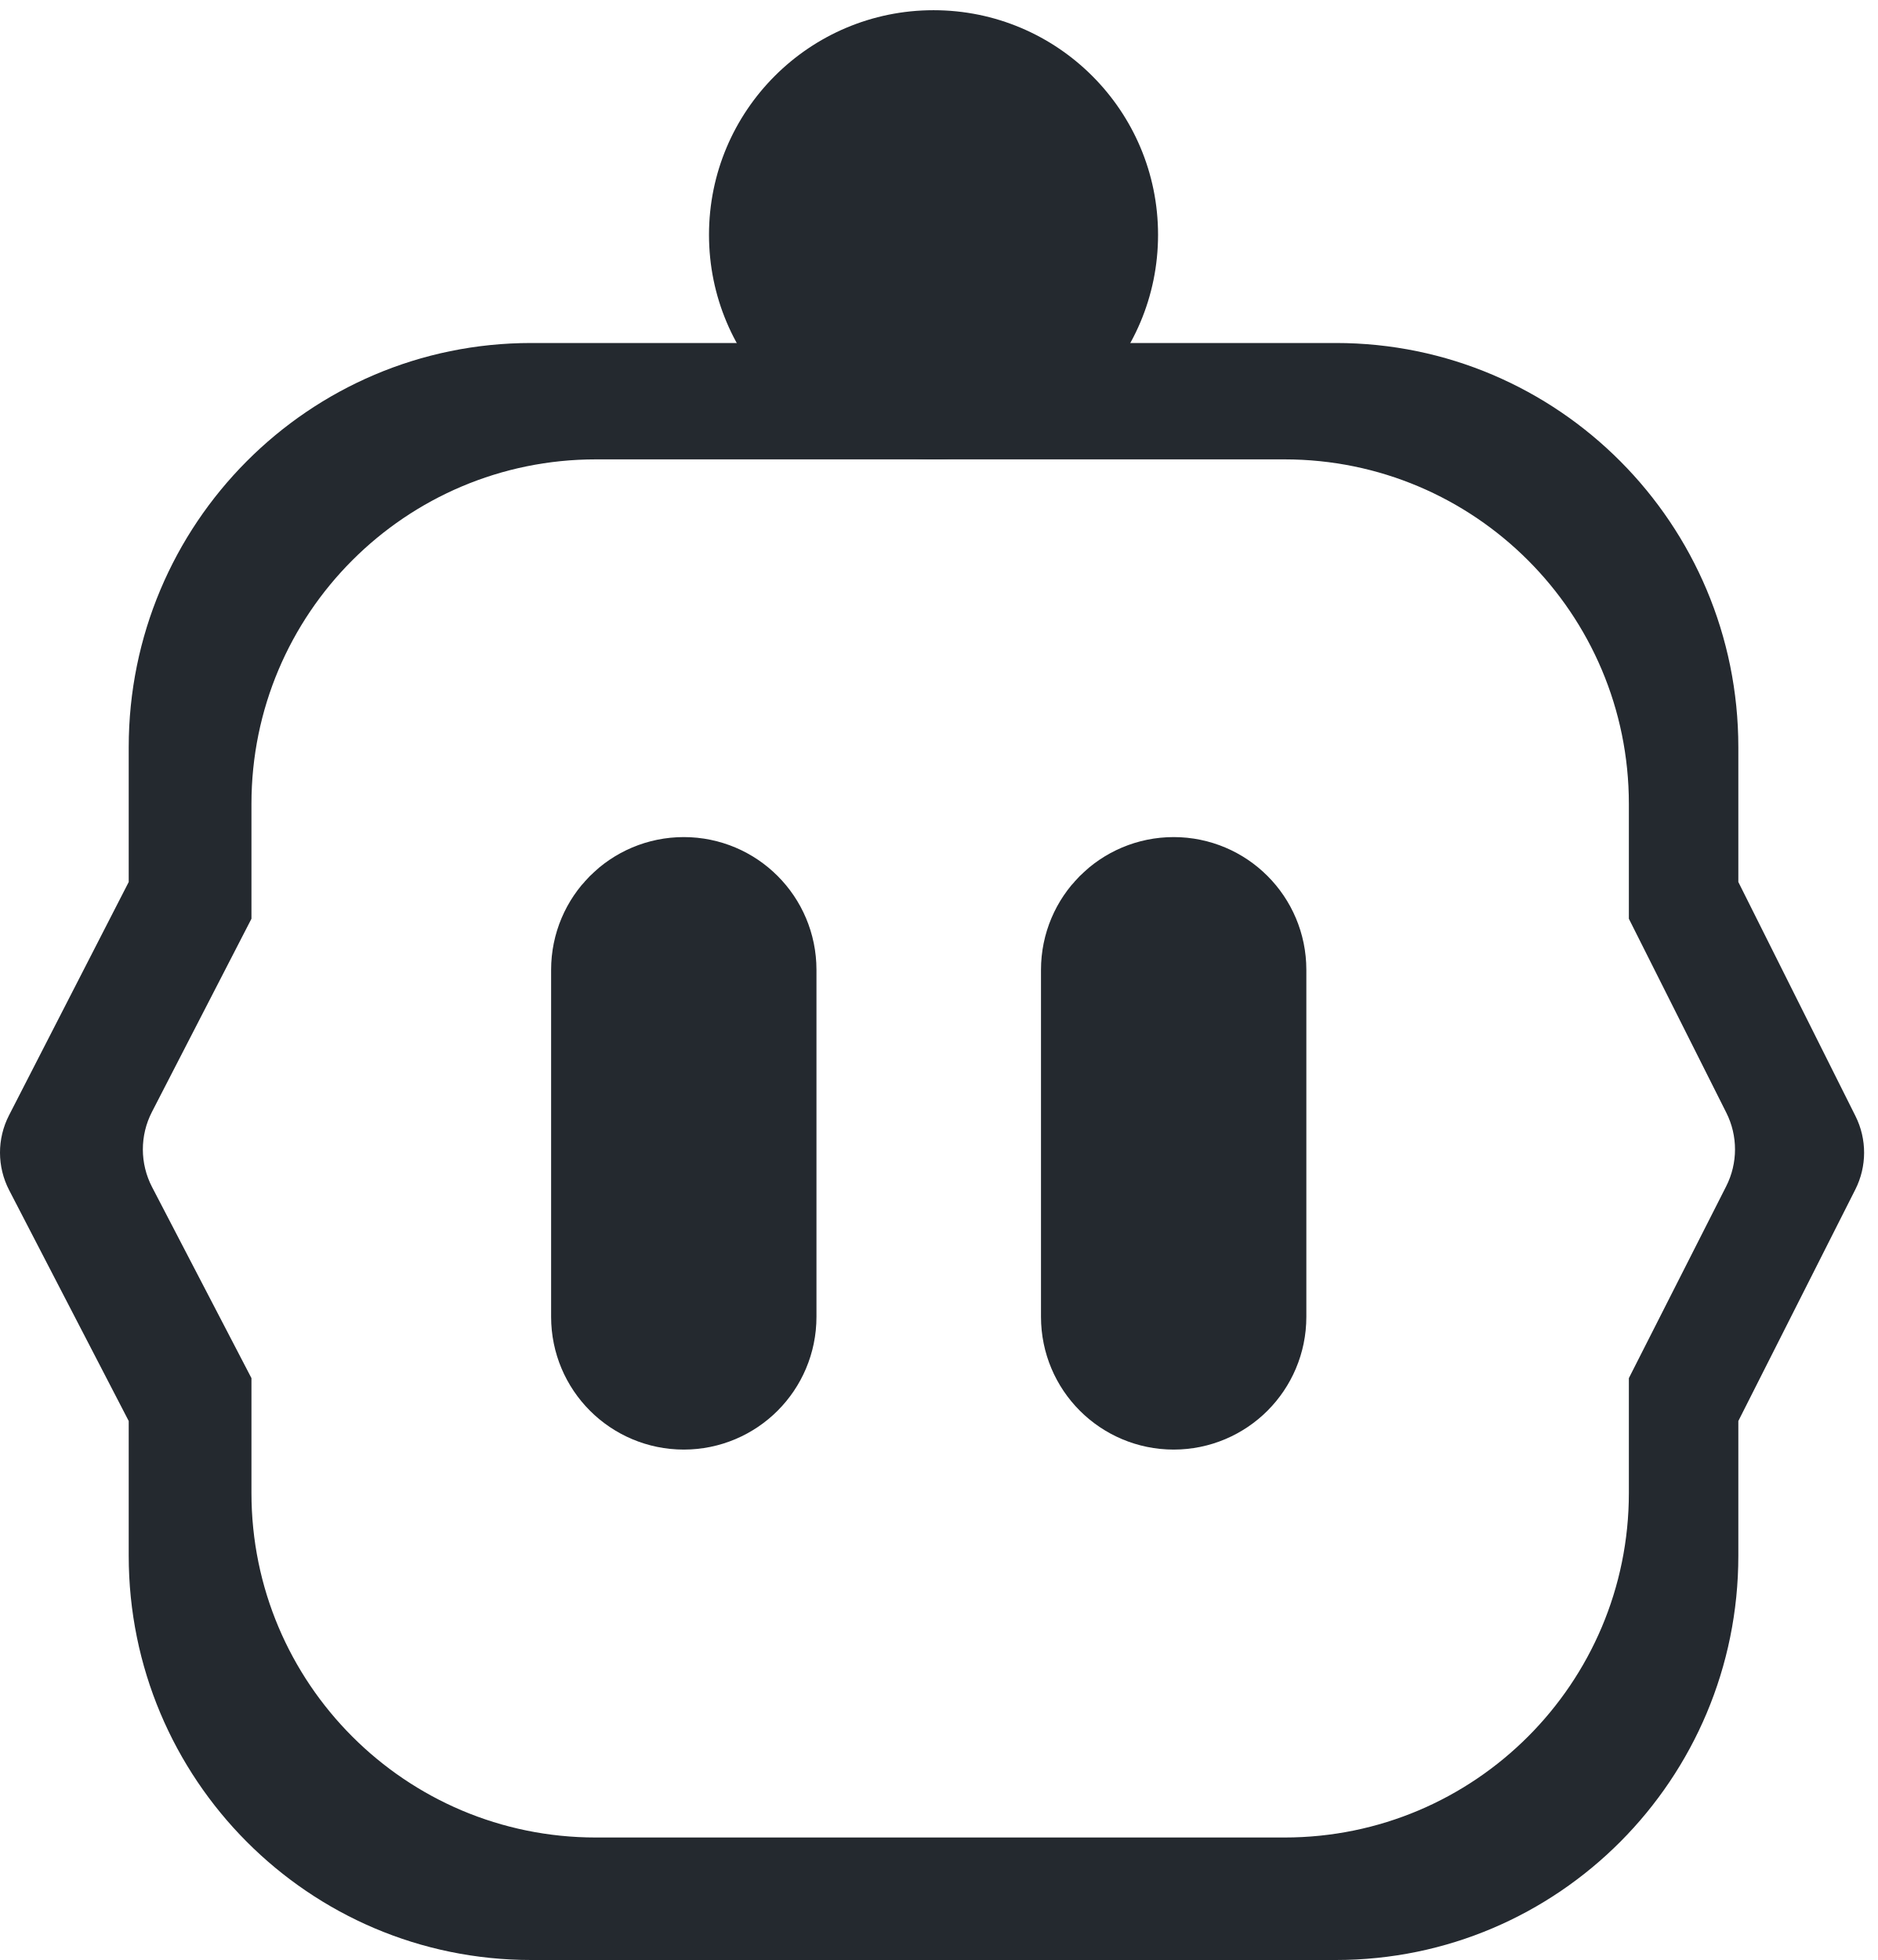
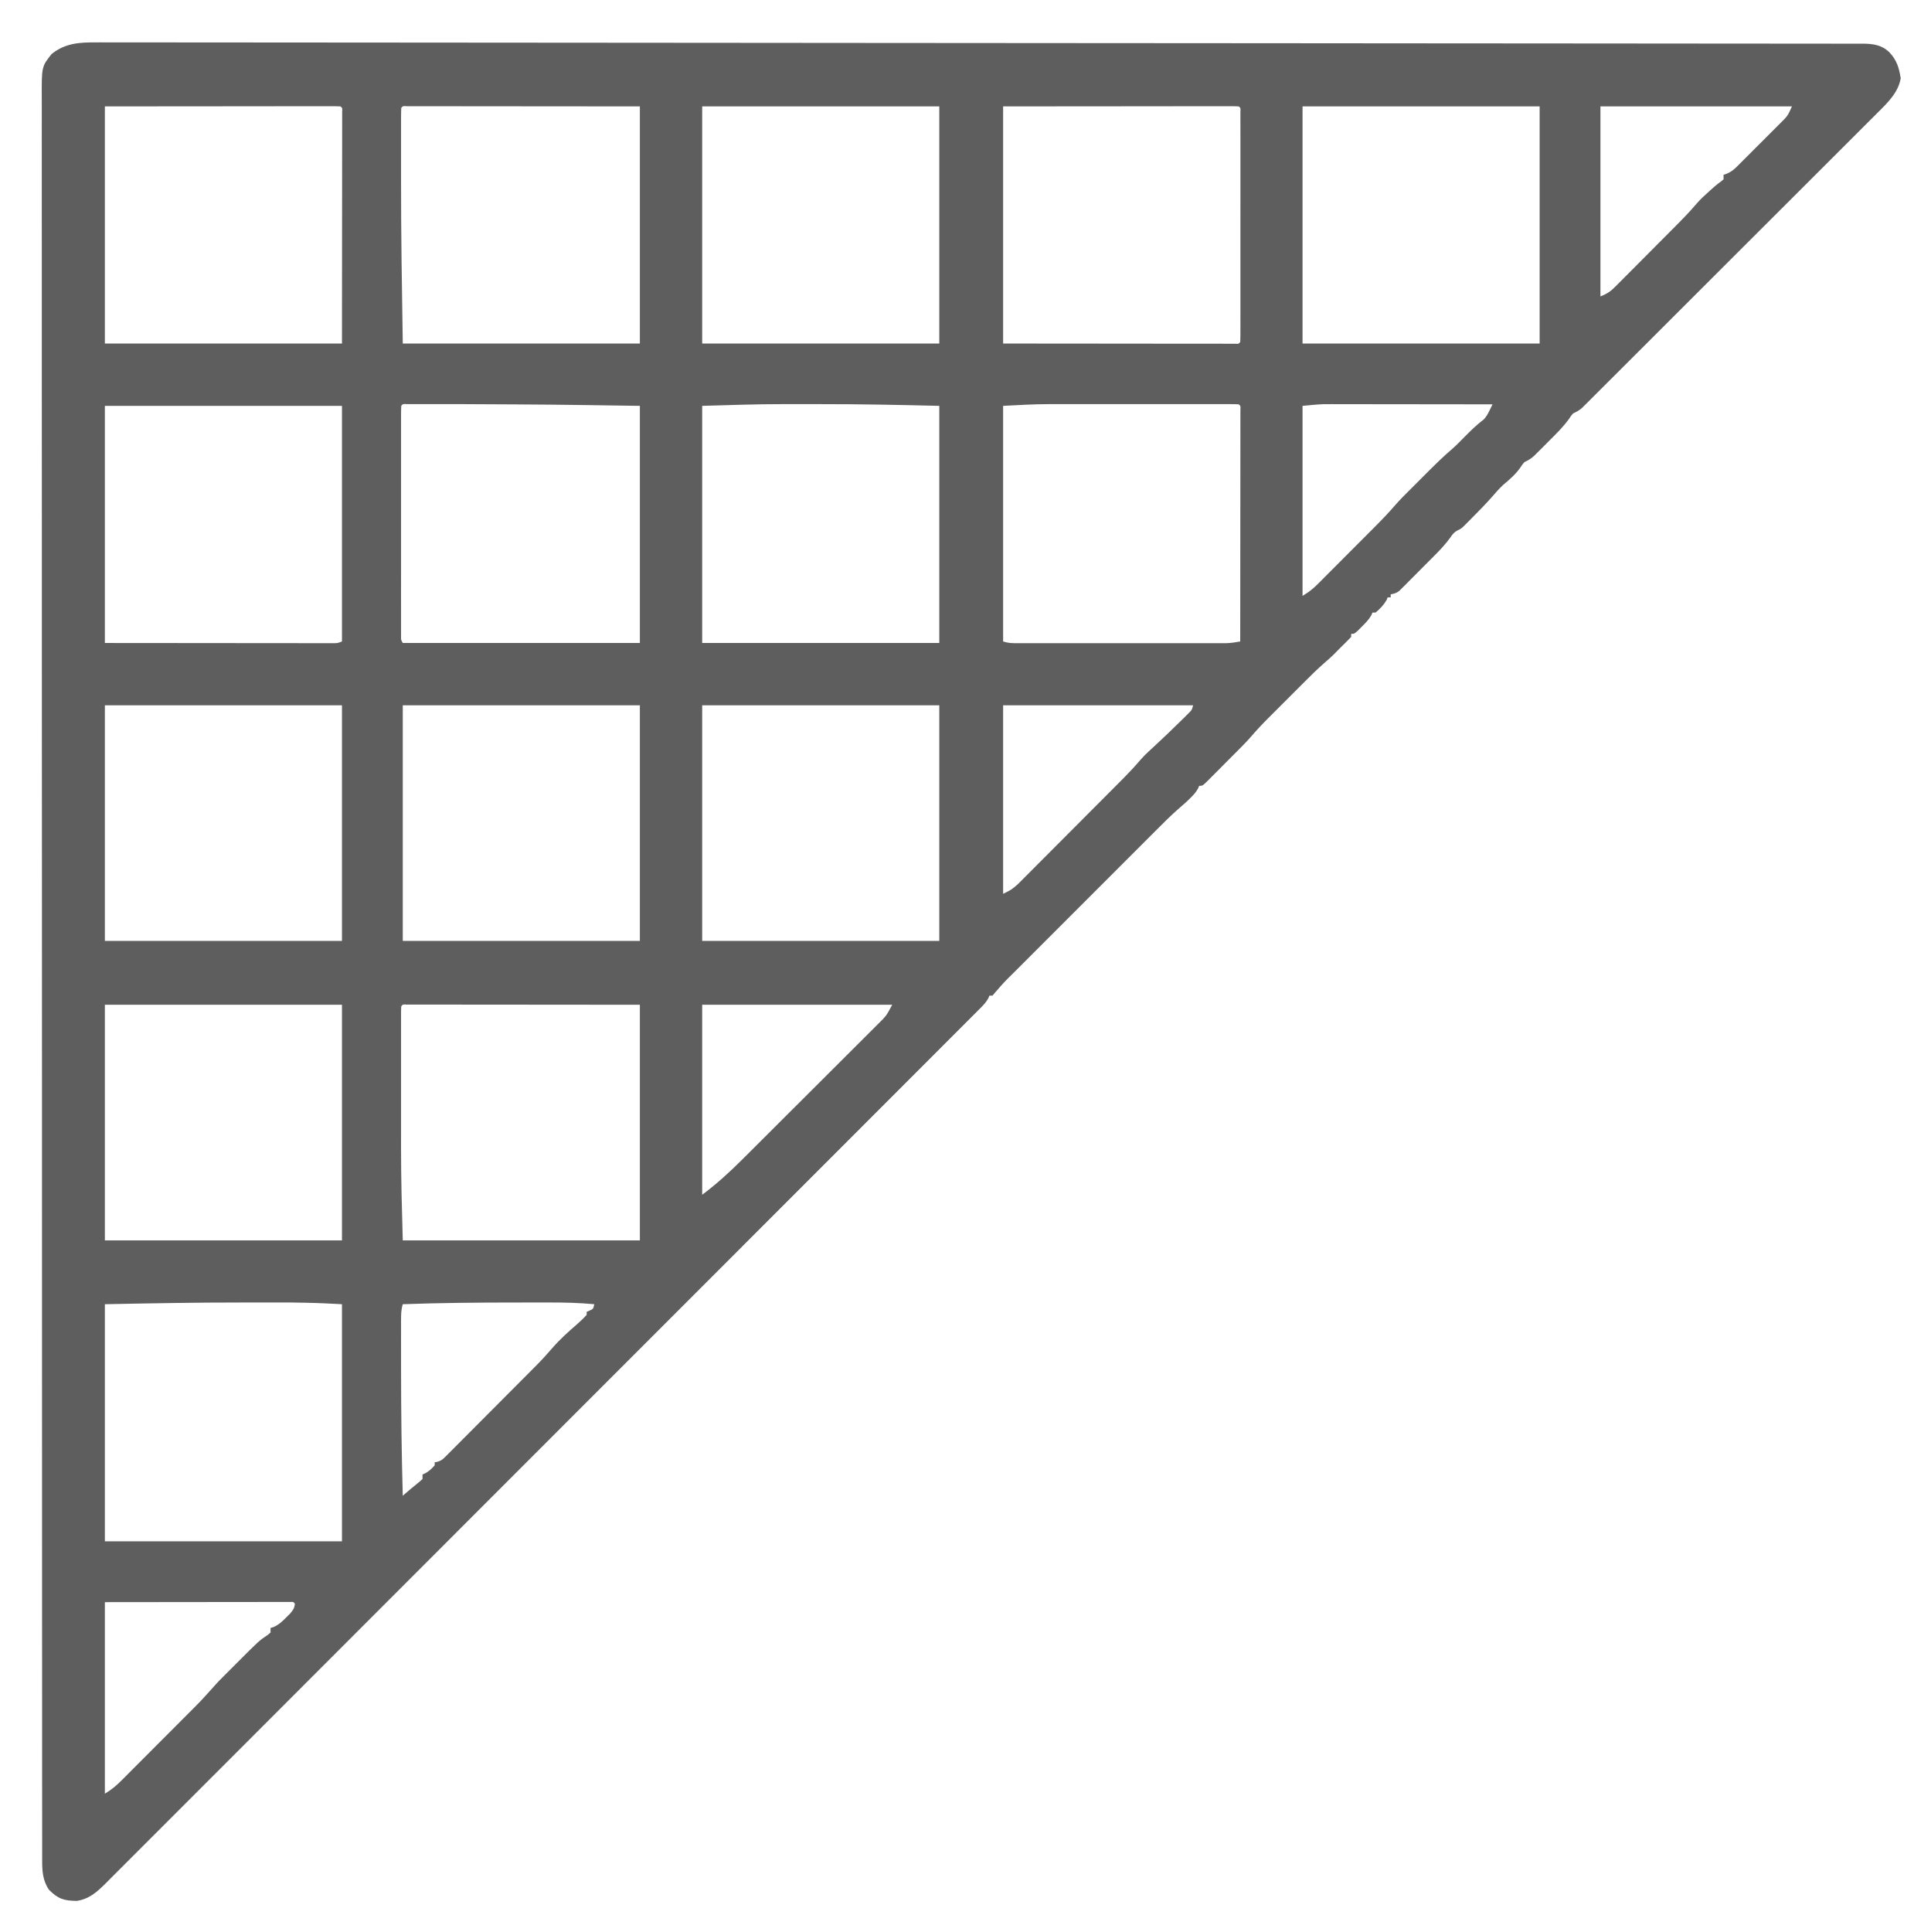
- <svg xmlns="http://www.w3.org/2000/svg" width="92px" height="96px" viewBox="0 0 92 96" version="1.1">
-   <g id="Page-1" stroke="none" stroke-width="1" fill="none" fill-rule="evenodd">
-     <g id="icon-copy" transform="translate(-34, -40)" fill="#24292F">
-       <g id="Group-Copy-2" transform="translate(34, 40.5)">
-         <g id="Group-3-Copy-4" transform="translate(0, 0)">
-           <path d="M65.449,16.3 C76.337,16.3 85.164,25.165 85.164,36.1 L85.164,42.7 L90.903,54.165 C91.469,55.297 91.467,56.63 90.896,57.76 L85.164,69.1 L85.164,75.7 C85.164,86.636 76.337,95.5 65.449,95.5 L26.021,95.5 C15.133,95.5 6.306,86.636 6.306,75.7 L6.306,69.1 L0.449,57.795 C-0.147,56.646 -0.15,55.28 0.441,54.129 L6.306,42.7 L6.306,36.1 C6.306,25.165 15.133,16.3 26.021,16.3 L65.449,16.3 Z M62.93,22 L29.19,22 C19.872,22 12.319,29.555 12.319,38.875 L12.319,44.5 L7.443,53.963 C6.848,55.118 6.851,56.49 7.45,57.642 L12.319,67 L12.319,72.625 C12.319,81.945 19.872,89.5 29.19,89.5 L62.93,89.5 C72.248,89.5 79.801,81.945 79.801,72.625 L79.801,67 L84.568,57.606 C85.143,56.473 85.146,55.135 84.575,53.999 L79.801,44.5 L79.801,38.875 C79.801,29.555 72.248,22 62.93,22 Z" id="Combined-Shape" fill-rule="nonzero" />
-           <circle id="Oval" cx="45.735" cy="11" r="11" />
-         </g>
-         <rect id="Rectangle-Copy" stroke="#24292F" stroke-width="8" x="31" y="44.5" width="5" height="22" rx="2.5" />
-         <rect id="Rectangle-Copy-2" stroke="#24292F" stroke-width="8" x="55" y="44.5" width="5" height="22" rx="2.5" />
-       </g>
-     </g>
-   </g>
+ <svg xmlns="http://www.w3.org/2000/svg" version="1.1" width="1270" height="1271">
+   <path d="M0 0 C0.828 -0.001 1.656 -0.002 2.509 -0.003 C5.277 -0.004 8.045 0.002 10.813 0.007 C12.828 0.007 14.844 0.007 16.86 0.007 C22.414 0.007 27.969 0.013 33.524 0.02 C39.561 0.027 45.598 0.028 51.635 0.03 C62.221 0.034 72.807 0.041 83.393 0.051 C94.751 0.062 106.109 0.071 117.468 0.077 C118.185 0.077 118.903 0.078 119.642 0.078 C122.564 0.079 125.486 0.081 128.408 0.083 C158.89 0.098 189.372 0.121 219.854 0.147 C223.134 0.149 226.415 0.152 229.696 0.155 C230.51 0.155 231.324 0.156 232.163 0.157 C250.201 0.172 268.239 0.185 286.277 0.198 C290.396 0.201 294.514 0.204 298.632 0.207 C299.45 0.207 300.267 0.208 301.11 0.208 C303.592 0.21 306.075 0.212 308.557 0.214 C309.378 0.214 310.198 0.215 311.044 0.215 C358.064 0.249 405.085 0.285 452.105 0.325 C453.865 0.327 455.624 0.329 457.384 0.33 C465.329 0.337 473.274 0.344 481.218 0.351 C484.761 0.354 488.304 0.357 491.847 0.36 C493.62 0.361 495.393 0.363 497.167 0.364 C553.258 0.413 609.349 0.453 665.441 0.487 C679.577 0.496 693.713 0.504 707.849 0.513 C708.72 0.513 709.59 0.514 710.487 0.514 C737.304 0.531 764.121 0.55 790.938 0.572 C791.779 0.572 792.621 0.573 793.488 0.574 C811.963 0.589 830.438 0.604 848.913 0.62 C855.523 0.626 862.133 0.631 868.743 0.637 C870.388 0.639 872.032 0.64 873.677 0.641 C899.899 0.664 926.12 0.68 952.342 0.694 C978.743 0.708 1005.144 0.728 1031.545 0.757 C1035.191 0.761 1038.836 0.765 1042.482 0.769 C1043.196 0.77 1043.911 0.771 1044.647 0.772 C1055.977 0.783 1067.308 0.789 1078.638 0.791 C1089.77 0.794 1100.902 0.804 1112.034 0.821 C1117.992 0.83 1123.951 0.836 1129.909 0.833 C1135.324 0.83 1140.739 0.837 1146.153 0.85 C1148.106 0.854 1150.058 0.854 1152.01 0.85 C1154.653 0.846 1157.295 0.853 1159.937 0.864 C1160.695 0.86 1161.452 0.856 1162.232 0.851 C1168.975 0.903 1174.729 1.788 1179.593 6.683 C1184.402 11.827 1185.793 16.754 1186.906 23.558 C1185.448 32.793 1178.277 39.765 1171.866 46.092 C1171.027 46.936 1170.187 47.78 1169.322 48.65 C1167.013 50.968 1164.696 53.277 1162.374 55.583 C1159.864 58.08 1157.365 60.588 1154.865 63.096 C1149.976 67.995 1145.076 72.883 1140.173 77.768 C1134.461 83.459 1128.76 89.161 1123.059 94.863 C1112.889 105.033 1102.71 115.194 1092.525 125.35 C1082.643 135.204 1072.768 145.065 1062.901 154.933 C1061.988 155.846 1061.988 155.846 1061.057 156.777 C1060.146 157.689 1060.146 157.689 1059.216 158.618 C1047.975 169.861 1036.727 181.097 1025.476 192.33 C1021.499 196.301 1017.523 200.275 1013.548 204.249 C1008.708 209.088 1003.864 213.923 999.015 218.753 C996.542 221.218 994.069 223.684 991.601 226.154 C988.928 228.829 986.248 231.497 983.567 234.164 C982.785 234.949 982.003 235.734 981.197 236.543 C980.479 237.255 979.76 237.967 979.02 238.7 C978.402 239.317 977.784 239.933 977.148 240.569 C975.304 242.154 973.528 243.079 971.343 244.12 C969.976 245.669 969.976 245.669 968.789 247.534 C964.957 252.864 960.359 257.405 955.711 262.013 C954.207 263.506 952.714 265.01 951.222 266.515 C950.261 267.475 949.298 268.435 948.335 269.394 C947.473 270.254 946.61 271.114 945.722 272 C943.609 273.884 941.884 274.961 939.343 276.12 C937.871 277.818 937.871 277.818 936.593 279.808 C933.382 284.299 929.557 287.598 925.343 291.12 C922.801 293.508 920.536 296.053 918.265 298.694 C914.236 303.306 909.983 307.664 905.656 311.995 C904.91 312.753 904.164 313.511 903.396 314.292 C902.674 315.016 901.951 315.741 901.207 316.487 C900.56 317.138 899.913 317.789 899.247 318.459 C897.343 320.12 897.343 320.12 895.398 320.996 C893.019 322.298 892.079 323.534 890.559 325.761 C887.365 330.2 883.762 334.008 879.898 337.866 C879.206 338.563 878.513 339.259 877.8 339.977 C876.349 341.434 874.895 342.889 873.439 344.341 C871.209 346.567 868.993 348.807 866.777 351.048 C865.36 352.467 863.942 353.886 862.523 355.304 C861.863 355.973 861.202 356.643 860.522 357.333 C859.901 357.948 859.28 358.563 858.64 359.196 C857.827 360.009 857.827 360.009 856.999 360.839 C855.132 362.283 853.649 362.712 851.343 363.12 C851.343 363.78 851.343 364.44 851.343 365.12 C850.683 365.12 850.023 365.12 849.343 365.12 C849.137 365.656 848.931 366.193 848.718 366.745 C846.811 370.04 844.295 372.714 841.343 375.12 C840.683 375.12 840.023 375.12 839.343 375.12 C839.116 375.672 838.89 376.224 838.656 376.792 C836.956 379.807 834.795 381.932 832.343 384.37 C831.456 385.262 830.57 386.154 829.656 387.073 C827.343 389.12 827.343 389.12 825.343 389.12 C825.343 389.78 825.343 390.44 825.343 391.12 C824.261 392.272 823.165 393.413 822.023 394.507 C819.262 397.159 816.602 399.914 813.918 402.644 C811.903 404.581 809.869 406.401 807.749 408.217 C803.064 412.306 798.667 416.652 794.277 421.054 C793.439 421.89 792.601 422.727 791.738 423.589 C789.978 425.349 788.219 427.109 786.462 428.871 C783.789 431.55 781.11 434.223 778.431 436.895 C776.713 438.615 774.995 440.334 773.277 442.054 C772.485 442.844 771.693 443.633 770.877 444.447 C766.766 448.575 762.835 452.789 759.033 457.202 C756.204 460.414 753.19 463.436 750.168 466.464 C749.516 467.118 748.865 467.773 748.194 468.447 C746.833 469.813 745.471 471.178 744.108 472.541 C742.013 474.637 739.927 476.742 737.841 478.847 C736.513 480.178 735.184 481.509 733.855 482.839 C732.919 483.786 732.919 483.786 731.964 484.751 C727.572 489.12 727.572 489.12 725.343 489.12 C725.088 489.701 724.833 490.283 724.57 490.882 C723.218 493.348 721.726 494.969 719.718 496.933 C719.087 497.558 718.455 498.183 717.804 498.827 C715.867 500.633 713.902 502.353 711.89 504.071 C706.402 508.868 701.287 514.036 696.141 519.193 C695.035 520.297 693.929 521.402 692.822 522.506 C689.839 525.485 686.858 528.467 683.879 531.45 C680.75 534.581 677.619 537.71 674.489 540.839 C669.236 546.09 663.985 551.343 658.736 556.597 C652.675 562.663 646.611 568.725 640.546 574.785 C635.325 580.002 630.106 585.22 624.889 590.44 C621.779 593.552 618.667 596.663 615.555 599.773 C612.629 602.695 609.707 605.62 606.786 608.546 C605.716 609.617 604.646 610.687 603.575 611.756 C597.191 618.057 597.191 618.057 591.292 624.804 C590.649 625.568 590.006 626.333 589.343 627.12 C588.683 627.12 588.023 627.12 587.343 627.12 C587.096 627.692 586.848 628.265 586.594 628.854 C585.143 631.483 583.463 633.252 581.34 635.376 C580.496 636.226 579.653 637.075 578.783 637.95 C577.849 638.88 576.915 639.81 575.952 640.769 C574.951 641.773 573.95 642.777 572.949 643.782 C570.184 646.557 567.412 649.326 564.639 652.094 C561.629 655.1 558.625 658.113 555.62 661.125 C550.348 666.407 545.072 671.686 539.793 676.962 C531.944 684.809 524.1 692.661 516.258 700.514 C501.437 715.353 486.61 730.186 471.78 745.017 C460.33 756.468 448.882 767.921 437.434 779.375 C434.142 782.668 430.85 785.962 427.558 789.256 C426.74 790.075 425.921 790.894 425.078 791.737 C402.051 814.777 379.022 837.814 355.988 860.847 C355.119 861.716 354.25 862.585 353.355 863.48 C348.95 867.884 344.546 872.288 340.142 876.692 C338.83 878.004 338.83 878.004 337.491 879.343 C335.722 881.112 333.953 882.881 332.184 884.65 C304.659 912.174 277.142 939.706 249.63 967.245 C218.74 998.165 187.843 1029.08 156.937 1059.984 C153.643 1063.278 150.349 1066.572 147.055 1069.865 C146.244 1070.677 145.433 1071.488 144.597 1072.323 C131.53 1085.391 118.469 1098.465 105.41 1111.541 C92.291 1124.676 79.165 1137.805 66.031 1150.926 C58.223 1158.726 50.421 1166.532 42.627 1174.345 C37.423 1179.561 32.213 1184.769 26.996 1189.971 C24.022 1192.938 21.051 1195.907 18.088 1198.886 C15.393 1201.595 12.689 1204.296 9.978 1206.989 C8.546 1208.416 7.123 1209.853 5.701 1211.29 C0.041 1216.888 -4.955 1221.389 -13.071 1222.651 C-21.51 1222.569 -25.362 1221.415 -31.407 1215.37 C-35.633 1209.265 -35.953 1202.743 -35.91 1195.546 C-35.913 1194.715 -35.916 1193.884 -35.919 1193.027 C-35.927 1190.242 -35.92 1187.458 -35.914 1184.673 C-35.917 1182.647 -35.92 1180.622 -35.925 1178.596 C-35.934 1173.009 -35.931 1167.423 -35.926 1161.836 C-35.923 1155.766 -35.931 1149.696 -35.938 1143.626 C-35.948 1132.98 -35.951 1122.334 -35.949 1111.689 C-35.947 1100.265 -35.949 1088.842 -35.956 1077.419 C-35.957 1076.697 -35.957 1075.976 -35.957 1075.233 C-35.959 1072.295 -35.961 1069.357 -35.963 1066.418 C-35.984 1035.764 -35.99 1005.109 -35.991 974.454 C-35.991 971.154 -35.991 967.854 -35.991 964.554 C-35.991 963.326 -35.991 963.326 -35.991 962.073 C-35.992 943.931 -35.997 925.789 -36.002 907.646 C-36.004 900.177 -36.006 892.708 -36.008 885.239 C-36.008 884.414 -36.008 883.589 -36.008 882.738 C-36.021 835.445 -36.029 788.151 -36.028 740.858 C-36.028 739.088 -36.028 737.318 -36.028 735.548 C-36.028 727.556 -36.028 719.565 -36.028 711.573 C-36.028 708.009 -36.027 704.445 -36.027 700.882 C-36.027 699.098 -36.027 697.314 -36.027 695.531 C-36.026 639.119 -36.041 582.706 -36.068 526.294 C-36.075 512.08 -36.082 497.865 -36.089 483.65 C-36.089 482.775 -36.09 481.9 -36.09 480.998 C-36.102 454.028 -36.11 427.058 -36.113 400.088 C-36.113 399.241 -36.113 398.395 -36.113 397.522 C-36.115 378.939 -36.115 360.355 -36.114 341.772 C-36.114 335.122 -36.114 328.473 -36.114 321.824 C-36.114 320.17 -36.114 318.515 -36.114 316.861 C-36.114 290.491 -36.125 264.122 -36.142 237.752 C-36.16 211.197 -36.164 184.643 -36.151 158.089 C-36.149 154.42 -36.147 150.752 -36.146 147.084 C-36.145 146.365 -36.145 145.646 -36.145 144.905 C-36.14 133.513 -36.149 122.12 -36.163 110.728 C-36.177 99.53 -36.176 88.332 -36.161 77.133 C-36.153 71.142 -36.151 65.15 -36.168 59.158 C-36.182 53.709 -36.178 48.261 -36.16 42.813 C-36.156 40.852 -36.16 38.89 -36.17 36.929 C-36.278 15.957 -36.278 15.957 -29.727 7.683 C-20.654 0.395 -11.287 -0.044 0 0 Z M5.343 42.12 C5.343 93.6 5.343 145.08 5.343 198.12 C56.823 198.12 108.303 198.12 161.343 198.12 C161.364 172.566 161.385 147.011 161.406 120.683 C161.415 112.6 161.424 104.517 161.433 96.189 C161.437 88.973 161.437 88.973 161.439 81.757 C161.44 78.532 161.443 75.306 161.449 72.08 C161.456 67.973 161.458 63.866 161.456 59.76 C161.457 58.247 161.459 56.735 161.463 55.223 C161.467 53.19 161.466 51.158 161.464 49.125 C161.464 47.983 161.465 46.841 161.466 45.664 C161.632 43.185 161.632 43.185 160.343 42.12 C158.344 42.023 156.341 41.998 154.339 42 C153.036 41.998 151.733 41.997 150.391 41.996 C148.928 41.999 147.464 42.003 146.001 42.007 C144.449 42.007 142.897 42.007 141.345 42.006 C137.175 42.006 133.004 42.012 128.833 42.019 C124.925 42.024 121.017 42.025 117.109 42.025 C105.666 42.031 94.224 42.045 82.781 42.058 C44.449 42.089 44.449 42.089 5.343 42.12 Z M200.343 43.12 C200.243 45.577 200.207 48.006 200.214 50.464 C200.212 51.237 200.21 52.011 200.209 52.808 C200.204 55.412 200.207 58.016 200.21 60.62 C200.21 62.481 200.209 64.341 200.208 66.202 C200.206 70.16 200.208 74.119 200.213 78.077 C200.217 81.991 200.218 85.905 200.213 89.819 C200.172 125.933 200.788 162.003 201.343 198.12 C252.823 198.12 304.303 198.12 357.343 198.12 C357.343 146.64 357.343 95.16 357.343 42.12 C331.624 42.099 305.905 42.079 279.406 42.058 C267.203 42.044 267.203 42.044 254.754 42.03 C247.491 42.027 247.491 42.027 240.229 42.025 C236.983 42.024 233.736 42.02 230.489 42.015 C226.356 42.008 222.223 42.006 218.089 42.007 C216.567 42.007 215.046 42.005 213.524 42.001 C211.478 41.996 209.432 41.998 207.386 42 C206.236 41.999 205.087 41.998 203.903 41.997 C201.41 41.829 201.41 41.829 200.343 43.12 Z M398.343 42.12 C398.343 93.6 398.343 145.08 398.343 198.12 C449.823 198.12 501.303 198.12 554.343 198.12 C554.343 146.64 554.343 95.16 554.343 42.12 C502.863 42.12 451.383 42.12 398.343 42.12 Z M596.343 42.12 C596.343 93.6 596.343 145.08 596.343 198.12 C621.898 198.141 647.452 198.161 673.781 198.183 C681.864 198.192 689.947 198.201 698.275 198.21 C705.49 198.214 705.49 198.214 712.706 198.216 C715.932 198.216 719.158 198.22 722.383 198.226 C726.49 198.232 730.597 198.235 734.704 198.233 C736.216 198.233 737.728 198.235 739.24 198.239 C741.273 198.244 743.306 198.242 745.339 198.24 C747.052 198.242 747.052 198.242 748.8 198.243 C751.279 198.409 751.279 198.409 752.343 197.12 C752.442 195.135 752.47 193.147 752.47 191.16 C752.473 189.864 752.476 188.569 752.479 187.234 C752.477 185.784 752.475 184.335 752.473 182.886 C752.474 181.37 752.476 179.854 752.478 178.338 C752.483 174.21 752.481 170.083 752.478 165.955 C752.475 161.644 752.477 157.334 752.479 153.023 C752.481 145.783 752.478 138.544 752.474 131.304 C752.468 122.921 752.47 114.539 752.476 106.156 C752.48 98.972 752.481 91.788 752.478 84.605 C752.477 80.308 752.476 76.012 752.48 71.715 C752.482 67.677 752.481 63.639 752.475 59.601 C752.473 58.114 752.474 56.628 752.476 55.142 C752.479 53.121 752.475 51.101 752.47 49.08 C752.47 47.947 752.47 46.813 752.469 45.645 C752.63 43.183 752.63 43.183 751.343 42.12 C749.344 42.023 747.341 41.998 745.339 42 C744.036 41.998 742.733 41.997 741.391 41.996 C739.928 41.999 738.464 42.003 737.001 42.007 C735.449 42.007 733.897 42.007 732.345 42.006 C728.175 42.006 724.004 42.012 719.833 42.019 C715.925 42.024 712.017 42.025 708.109 42.025 C696.666 42.031 685.224 42.045 673.781 42.058 C635.449 42.089 635.449 42.089 596.343 42.12 Z M793.343 42.12 C793.343 93.6 793.343 145.08 793.343 198.12 C844.823 198.12 896.303 198.12 949.343 198.12 C949.343 146.64 949.343 95.16 949.343 42.12 C897.863 42.12 846.383 42.12 793.343 42.12 Z M989.343 42.12 C989.343 83.37 989.343 124.62 989.343 167.12 C994.237 165.163 996.052 163.782 999.665 160.155 C1000.172 159.65 1000.678 159.146 1001.2 158.626 C1002.867 156.962 1004.523 155.287 1006.179 153.612 C1007.343 152.445 1008.507 151.279 1009.672 150.114 C1012.113 147.668 1014.548 145.218 1016.98 142.765 C1020.079 139.638 1023.186 136.52 1026.296 133.405 C1029.281 130.414 1032.262 127.42 1035.242 124.425 C1035.802 123.862 1036.363 123.3 1036.941 122.72 C1042.436 117.201 1047.895 111.69 1052.928 105.738 C1055.273 103.056 1057.88 100.682 1060.531 98.308 C1061.038 97.844 1061.545 97.381 1062.068 96.903 C1064.21 94.961 1066.327 93.131 1068.707 91.483 C1069.517 90.809 1069.517 90.809 1070.343 90.12 C1070.343 89.13 1070.343 88.14 1070.343 87.12 C1071.088 86.863 1071.832 86.606 1072.599 86.341 C1075.462 85.067 1077.053 83.79 1079.26 81.592 C1080.356 80.51 1080.356 80.51 1081.474 79.406 C1082.248 78.626 1083.022 77.846 1083.82 77.042 C1085.03 75.836 1085.03 75.836 1086.266 74.605 C1087.969 72.904 1089.668 71.199 1091.364 69.491 C1093.955 66.883 1096.562 64.292 1099.171 61.702 C1100.826 60.046 1102.48 58.388 1104.132 56.729 C1104.911 55.957 1105.689 55.185 1106.49 54.39 C1107.577 53.289 1107.577 53.289 1108.686 52.166 C1109.321 51.528 1109.957 50.89 1110.612 50.233 C1112.848 47.663 1112.848 47.663 1115.343 42.12 C1073.763 42.12 1032.183 42.12 989.343 42.12 Z M200.343 239.12 C200.244 241.102 200.217 243.088 200.216 245.073 C200.214 246.368 200.211 247.662 200.208 248.995 C200.21 250.443 200.212 251.891 200.214 253.339 C200.213 254.853 200.211 256.367 200.209 257.881 C200.204 262.005 200.206 266.129 200.209 270.253 C200.212 274.56 200.209 278.867 200.208 283.174 C200.206 290.41 200.208 297.646 200.213 304.882 C200.218 313.256 200.217 321.631 200.211 330.005 C200.207 337.184 200.206 344.363 200.209 351.542 C200.21 355.834 200.21 360.127 200.207 364.419 C200.204 368.455 200.206 372.491 200.212 376.526 C200.213 378.011 200.213 379.495 200.211 380.979 C200.208 383 200.212 385.02 200.216 387.04 C200.217 388.172 200.217 389.305 200.217 390.472 C200.163 393.097 200.163 393.097 201.343 395.12 C252.823 395.12 304.303 395.12 357.343 395.12 C357.343 343.64 357.343 292.16 357.343 239.12 C299.429 238.263 299.429 238.263 241.519 237.993 C237.863 237.996 234.207 237.991 230.552 237.986 C226.974 237.983 223.396 237.984 219.818 237.986 C218.147 237.987 216.476 237.986 214.805 237.984 C212.545 237.981 210.285 237.985 208.025 237.991 C206.752 237.991 205.479 237.992 204.168 237.993 C201.441 237.797 201.441 237.797 200.343 239.12 Z M398.343 239.12 C398.343 290.6 398.343 342.08 398.343 395.12 C449.823 395.12 501.303 395.12 554.343 395.12 C554.343 343.64 554.343 292.16 554.343 239.12 C528.206 238.483 502.14 237.957 476.005 237.993 C472.696 237.996 469.386 237.991 466.077 237.986 C462.746 237.982 459.415 237.984 456.085 237.986 C454.565 237.987 453.046 237.986 451.527 237.984 C433.785 237.962 416.088 238.627 398.343 239.12 Z M596.343 239.12 C596.343 290.27 596.343 341.42 596.343 394.12 C599.56 395.192 601.862 395.246 605.244 395.247 C607.093 395.251 607.093 395.251 608.979 395.256 C610.347 395.254 611.715 395.252 613.083 395.249 C614.522 395.251 615.961 395.253 617.4 395.255 C621.311 395.259 625.222 395.258 629.133 395.254 C633.227 395.252 637.32 395.254 641.413 395.256 C648.29 395.258 655.168 395.255 662.045 395.25 C669.991 395.245 677.938 395.247 685.884 395.252 C692.707 395.257 699.53 395.257 706.353 395.255 C710.428 395.253 714.502 395.253 718.577 395.256 C722.411 395.259 726.245 395.257 730.079 395.251 C731.484 395.25 732.889 395.251 734.294 395.253 C736.217 395.255 738.139 395.251 740.061 395.247 C741.673 395.247 741.673 395.247 743.318 395.246 C746.4 395.118 749.314 394.692 752.343 394.12 C752.367 373.928 752.384 353.736 752.395 333.543 C752.4 324.169 752.407 314.794 752.419 305.419 C752.429 297.251 752.435 289.082 752.437 280.914 C752.439 276.587 752.442 272.259 752.449 267.931 C752.456 263.863 752.458 259.794 752.456 255.725 C752.457 254.228 752.459 252.73 752.463 251.232 C752.467 249.197 752.466 247.161 752.464 245.125 C752.464 243.983 752.465 242.841 752.466 241.664 C752.632 239.185 752.632 239.185 751.343 238.12 C749.627 238.022 747.907 237.994 746.188 237.993 C744.51 237.989 744.51 237.989 742.799 237.985 C741.561 237.987 740.323 237.989 739.047 237.991 C737.751 237.989 736.455 237.987 735.119 237.985 C731.548 237.981 727.977 237.983 724.405 237.986 C720.656 237.988 716.906 237.986 713.157 237.984 C706.84 237.983 700.523 237.985 694.206 237.99 C686.949 237.995 679.691 237.993 672.434 237.988 C666.182 237.983 659.93 237.983 653.679 237.985 C649.955 237.987 646.232 237.987 642.508 237.984 C638.987 237.981 635.466 237.983 631.945 237.989 C630.072 237.991 628.199 237.988 626.327 237.985 C616.276 238.009 606.424 238.59 596.343 239.12 Z M793.343 239.12 C793.343 280.37 793.343 321.62 793.343 364.12 C797.516 361.616 800.118 359.594 803.481 356.225 C803.968 355.74 804.455 355.255 804.957 354.755 C806.557 353.159 808.149 351.556 809.742 349.952 C810.861 348.832 811.98 347.712 813.1 346.592 C815.445 344.246 817.787 341.896 820.126 339.544 C823.105 336.547 826.091 333.558 829.079 330.57 C831.392 328.257 833.703 325.941 836.013 323.624 C837.111 322.522 838.211 321.42 839.311 320.319 C844.634 314.988 849.873 309.637 854.777 303.912 C857.417 300.892 860.249 298.071 863.089 295.241 C863.704 294.625 864.319 294.01 864.952 293.375 C866.241 292.086 867.531 290.798 868.822 289.511 C870.776 287.562 872.725 285.608 874.673 283.653 C880.2 278.124 885.706 272.642 891.668 267.577 C894.543 265.076 897.182 262.345 899.843 259.62 C903.926 255.464 908.009 251.507 912.66 247.976 C914.404 246.053 915.315 244.328 916.449 242.004 C916.805 241.278 917.161 240.553 917.527 239.805 C917.931 238.971 917.931 238.971 918.343 238.12 C903.67 238.097 888.996 238.079 874.322 238.068 C867.508 238.063 860.693 238.056 853.879 238.045 C847.298 238.034 840.717 238.028 834.136 238.025 C831.63 238.023 829.124 238.02 826.619 238.014 C823.098 238.007 819.578 238.006 816.057 238.007 C815.03 238.003 814.004 237.999 812.947 237.996 C811.485 237.998 811.485 237.998 809.994 238 C809.163 237.999 808.333 237.998 807.477 237.997 C802.755 238.182 798.05 238.692 793.343 239.12 Z M5.343 239.12 C5.343 290.6 5.343 342.08 5.343 395.12 C43.118 395.151 43.118 395.151 81.656 395.183 C89.616 395.192 97.577 395.201 105.778 395.21 C112.895 395.214 112.895 395.214 120.012 395.216 C123.19 395.216 126.367 395.22 129.545 395.226 C133.593 395.233 137.642 395.235 141.691 395.233 C143.179 395.233 144.668 395.235 146.156 395.239 C148.162 395.244 150.168 395.242 152.174 395.24 C153.3 395.241 154.425 395.242 155.585 395.243 C158.433 395.242 158.433 395.242 161.343 394.12 C161.343 342.97 161.343 291.82 161.343 239.12 C109.863 239.12 58.383 239.12 5.343 239.12 Z M5.343 436.12 C5.343 487.27 5.343 538.42 5.343 591.12 C56.823 591.12 108.303 591.12 161.343 591.12 C161.343 539.97 161.343 488.82 161.343 436.12 C109.863 436.12 58.383 436.12 5.343 436.12 Z M201.343 436.12 C201.343 487.27 201.343 538.42 201.343 591.12 C252.823 591.12 304.303 591.12 357.343 591.12 C357.343 539.97 357.343 488.82 357.343 436.12 C305.863 436.12 254.383 436.12 201.343 436.12 Z M398.343 436.12 C398.343 487.27 398.343 538.42 398.343 591.12 C449.823 591.12 501.303 591.12 554.343 591.12 C554.343 539.97 554.343 488.82 554.343 436.12 C502.863 436.12 451.383 436.12 398.343 436.12 Z M596.343 436.12 C596.343 477.04 596.343 517.96 596.343 560.12 C601.793 557.459 601.793 557.459 606.017 553.814 C606.68 553.157 607.343 552.499 608.026 551.822 C609.085 550.749 609.085 550.749 610.165 549.655 C610.925 548.896 611.686 548.138 612.469 547.357 C614.975 544.854 617.47 542.341 619.964 539.827 C621.71 538.079 623.456 536.331 625.202 534.584 C628.861 530.921 632.514 527.253 636.164 523.581 C640.829 518.888 645.502 514.204 650.178 509.523 C654.652 505.044 659.121 500.561 663.589 496.077 C664.86 494.804 664.86 494.804 666.156 493.505 C668.571 491.083 670.982 488.658 673.392 486.233 C674.096 485.527 674.8 484.822 675.526 484.096 C679.468 480.119 683.237 476.043 686.885 471.794 C688.564 469.867 690.336 468.095 692.218 466.366 C692.887 465.746 693.555 465.127 694.244 464.488 C695.283 463.532 695.283 463.532 696.343 462.558 C702.255 457.052 708.106 451.495 713.843 445.808 C714.484 445.18 715.125 444.552 715.785 443.905 C716.371 443.32 716.958 442.735 717.562 442.132 C718.077 441.621 718.592 441.11 719.123 440.584 C720.58 439.017 720.58 439.017 721.343 436.12 C680.093 436.12 638.843 436.12 596.343 436.12 Z M5.343 633.12 C5.343 684.27 5.343 735.42 5.343 788.12 C56.823 788.12 108.303 788.12 161.343 788.12 C161.343 736.97 161.343 685.82 161.343 633.12 C109.863 633.12 58.383 633.12 5.343 633.12 Z M200.343 634.12 C200.245 635.585 200.217 637.054 200.216 638.523 C200.214 639.475 200.211 640.427 200.208 641.408 C200.21 642.462 200.212 643.516 200.214 644.602 C200.212 645.707 200.21 646.811 200.209 647.949 C200.204 651.639 200.207 655.329 200.21 659.019 C200.21 661.601 200.209 664.184 200.208 666.767 C200.206 672.216 200.208 677.666 200.213 683.115 C200.218 689.318 200.217 695.521 200.211 701.724 C200.206 707.759 200.207 713.794 200.209 719.829 C200.21 722.356 200.209 724.884 200.207 727.412 C200.192 747.675 200.764 767.85 201.343 788.12 C252.823 788.12 304.303 788.12 357.343 788.12 C357.343 736.97 357.343 685.82 357.343 633.12 C329.641 633.091 329.641 633.091 301.939 633.071 C290.649 633.065 279.359 633.058 268.069 633.045 C259.848 633.035 251.627 633.028 243.407 633.026 C239.051 633.025 234.695 633.022 230.34 633.014 C226.245 633.008 222.15 633.005 218.055 633.007 C216.548 633.007 215.04 633.005 213.533 633.001 C211.484 632.996 209.435 632.998 207.386 633 C206.236 632.999 205.087 632.998 203.903 632.997 C201.41 632.829 201.41 632.829 200.343 634.12 Z M398.343 633.12 C398.343 674.37 398.343 715.62 398.343 758.12 C407.936 750.926 416.357 743.259 424.827 734.798 C425.856 733.773 426.885 732.749 427.914 731.725 C430.687 728.966 433.457 726.202 436.225 723.438 C437.958 721.708 439.692 719.979 441.426 718.249 C446.86 712.829 452.293 707.406 457.722 701.98 C463.973 695.734 470.23 689.494 476.493 683.26 C481.349 678.426 486.198 673.587 491.044 668.742 C493.932 665.855 496.823 662.971 499.719 660.092 C502.441 657.386 505.156 654.674 507.865 651.956 C508.857 650.963 509.852 649.972 510.85 648.985 C512.217 647.63 513.574 646.266 514.93 644.901 C515.69 644.142 516.45 643.383 517.234 642.602 C519.944 639.568 519.944 639.568 523.343 633.12 C482.093 633.12 440.843 633.12 398.343 633.12 Z M5.343 830.12 C5.343 881.6 5.343 933.08 5.343 986.12 C56.823 986.12 108.303 986.12 161.343 986.12 C161.343 934.64 161.343 883.16 161.343 830.12 C144.381 829.257 144.381 829.257 127.426 828.981 C126.641 828.982 125.855 828.983 125.046 828.984 C124.235 828.985 123.425 828.986 122.589 828.987 C120.834 828.987 119.079 828.986 117.325 828.984 C113.656 828.983 109.988 828.985 106.32 828.99 C102.683 828.994 99.045 828.994 95.408 828.99 C65.368 828.954 35.388 829.531 5.343 830.12 Z M201.343 830.12 C200.254 833.651 200.216 836.922 200.214 840.605 C200.212 841.252 200.21 841.898 200.209 842.563 C200.204 844.713 200.207 846.862 200.21 849.011 C200.209 850.535 200.208 852.059 200.206 853.583 C200.204 857.668 200.208 861.753 200.215 865.838 C200.218 868.363 200.22 870.889 200.221 873.415 C200.236 900.993 200.56 928.552 201.343 956.12 C202.041 955.517 202.041 955.517 202.754 954.902 C203.372 954.369 203.991 953.837 204.628 953.288 C205.238 952.762 205.848 952.237 206.476 951.695 C207.677 950.682 208.895 949.689 210.134 948.723 C211.588 947.584 212.972 946.357 214.343 945.12 C214.343 944.13 214.343 943.14 214.343 942.12 C215.21 941.749 215.21 941.749 216.093 941.37 C218.673 939.937 220.405 938.336 222.343 936.12 C222.343 935.46 222.343 934.8 222.343 934.12 C223.24 933.955 223.24 933.955 224.155 933.786 C226.586 933.046 227.581 932.256 229.359 930.472 C229.926 929.91 230.494 929.348 231.079 928.769 C231.689 928.149 232.3 927.53 232.929 926.891 C233.581 926.241 234.234 925.59 234.906 924.92 C237.066 922.763 239.214 920.596 241.363 918.429 C242.864 916.924 244.366 915.42 245.869 913.917 C249.022 910.759 252.169 907.597 255.313 904.431 C259.328 900.389 263.351 896.355 267.377 892.324 C271.23 888.466 275.078 884.604 278.925 880.741 C279.654 880.011 280.382 879.281 281.132 878.529 C283.214 876.44 285.292 874.348 287.37 872.255 C287.974 871.649 288.579 871.044 289.201 870.42 C292.901 866.683 296.414 862.825 299.847 858.842 C304.628 853.34 310.004 848.479 315.511 843.722 C317.922 841.614 320.182 839.485 322.343 837.12 C322.343 836.46 322.343 835.8 322.343 835.12 C322.983 834.852 323.622 834.584 324.281 834.308 C326.675 833.233 326.675 833.233 327.343 830.12 C317.723 829.22 308.166 828.972 298.511 828.987 C297 828.986 295.489 828.985 293.978 828.983 C289.983 828.981 285.988 828.985 281.992 828.992 C279.524 828.995 277.055 828.997 274.587 828.998 C250.162 829.011 225.755 829.229 201.343 830.12 Z M5.343 1026.12 C5.343 1067.7 5.343 1109.28 5.343 1152.12 C9.7 1149.506 12.886 1146.857 16.399 1143.307 C16.984 1142.724 17.568 1142.142 18.171 1141.542 C20.095 1139.621 22.012 1137.693 23.929 1135.765 C25.273 1134.42 26.616 1133.076 27.96 1131.732 C30.776 1128.915 33.588 1126.094 36.398 1123.271 C39.983 1119.67 43.574 1116.075 47.167 1112.482 C49.944 1109.705 52.718 1106.926 55.491 1104.145 C56.813 1102.82 58.136 1101.495 59.459 1100.171 C68.435 1091.199 68.435 1091.199 76.921 1081.768 C79.164 1079.169 81.569 1076.765 83.996 1074.335 C84.499 1073.83 85.003 1073.325 85.522 1072.805 C86.576 1071.751 87.63 1070.699 88.686 1069.647 C90.278 1068.06 91.865 1066.469 93.451 1064.876 C106.821 1051.496 106.821 1051.496 112.562 1047.624 C113.444 1046.879 113.444 1046.879 114.343 1046.12 C114.343 1045.13 114.343 1044.14 114.343 1043.12 C115.06 1042.891 115.777 1042.661 116.515 1042.425 C119.913 1040.857 121.963 1038.899 124.593 1036.245 C125.465 1035.381 126.336 1034.518 127.234 1033.628 C129.186 1031.307 130.102 1030.106 130.343 1027.12 C129.335 1025.891 129.335 1025.891 127.284 1025.997 C125.913 1025.998 125.913 1025.998 124.516 1026 C123.473 1025.998 122.43 1025.997 121.356 1025.996 C120.198 1025.999 119.04 1026.003 117.847 1026.007 C116.618 1026.006 115.389 1026.006 114.122 1026.006 C110.786 1026.007 107.451 1026.012 104.115 1026.019 C100.989 1026.024 97.863 1026.025 94.737 1026.025 C85.585 1026.031 76.433 1026.045 67.281 1026.058 C46.841 1026.078 26.402 1026.099 5.343 1026.12 Z " fill="#5E5E5E" transform="translate(63.65669,27.87991)" />
</svg>
